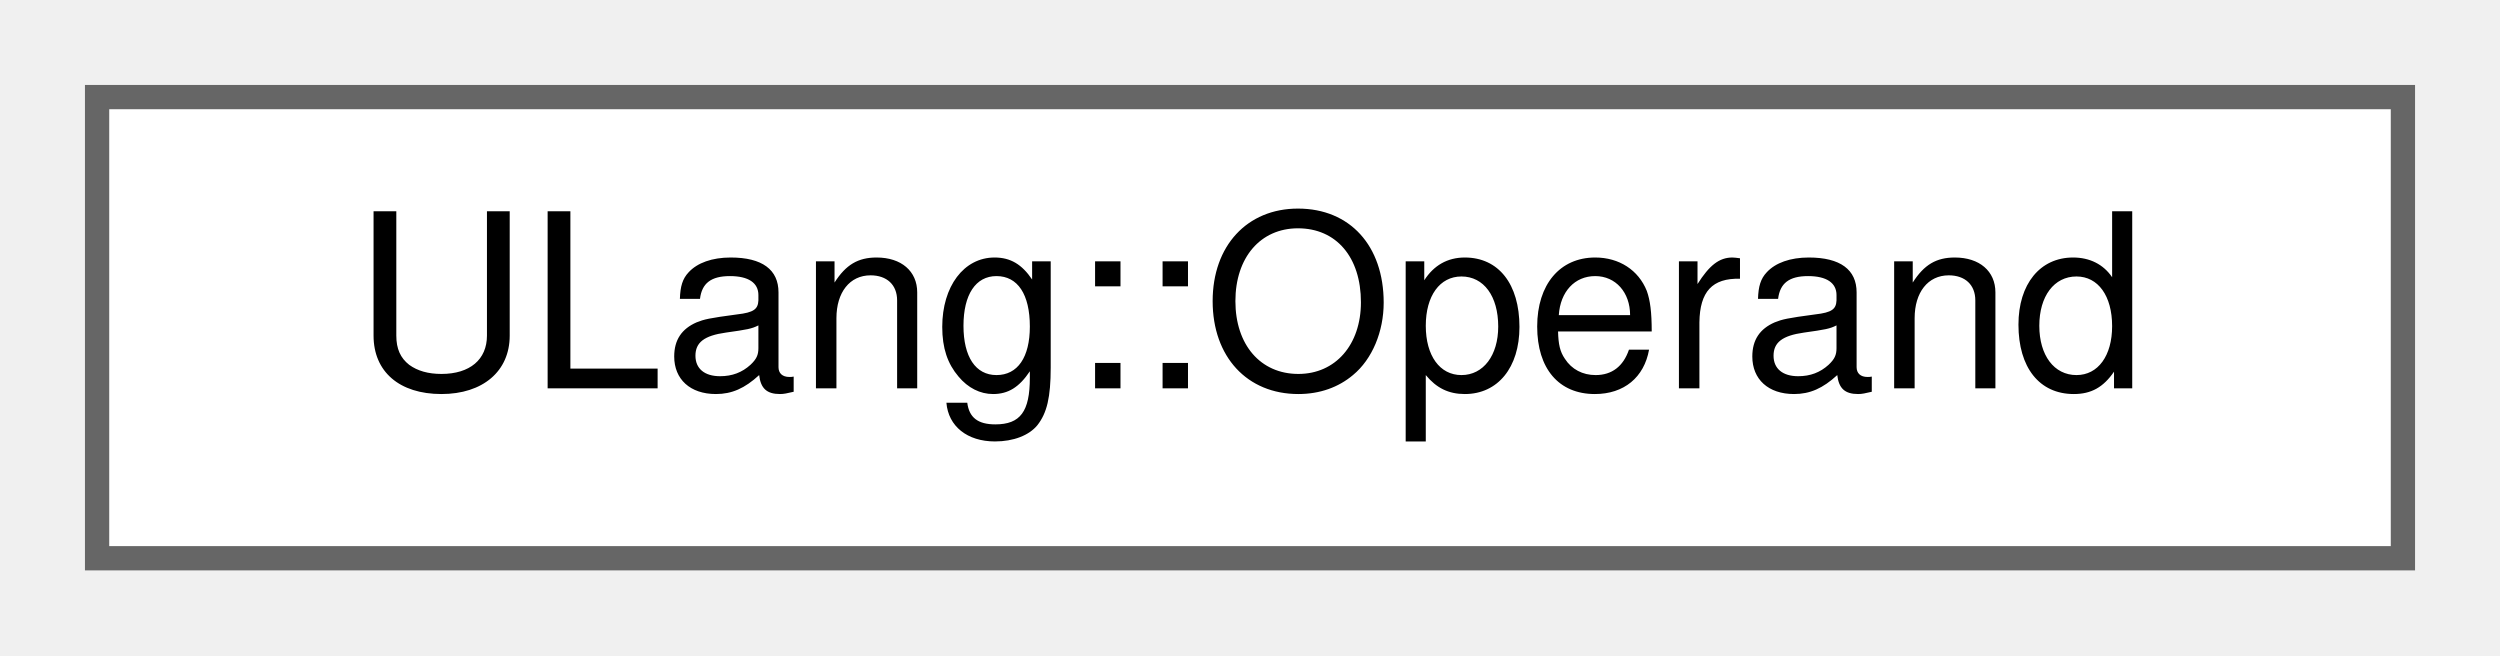
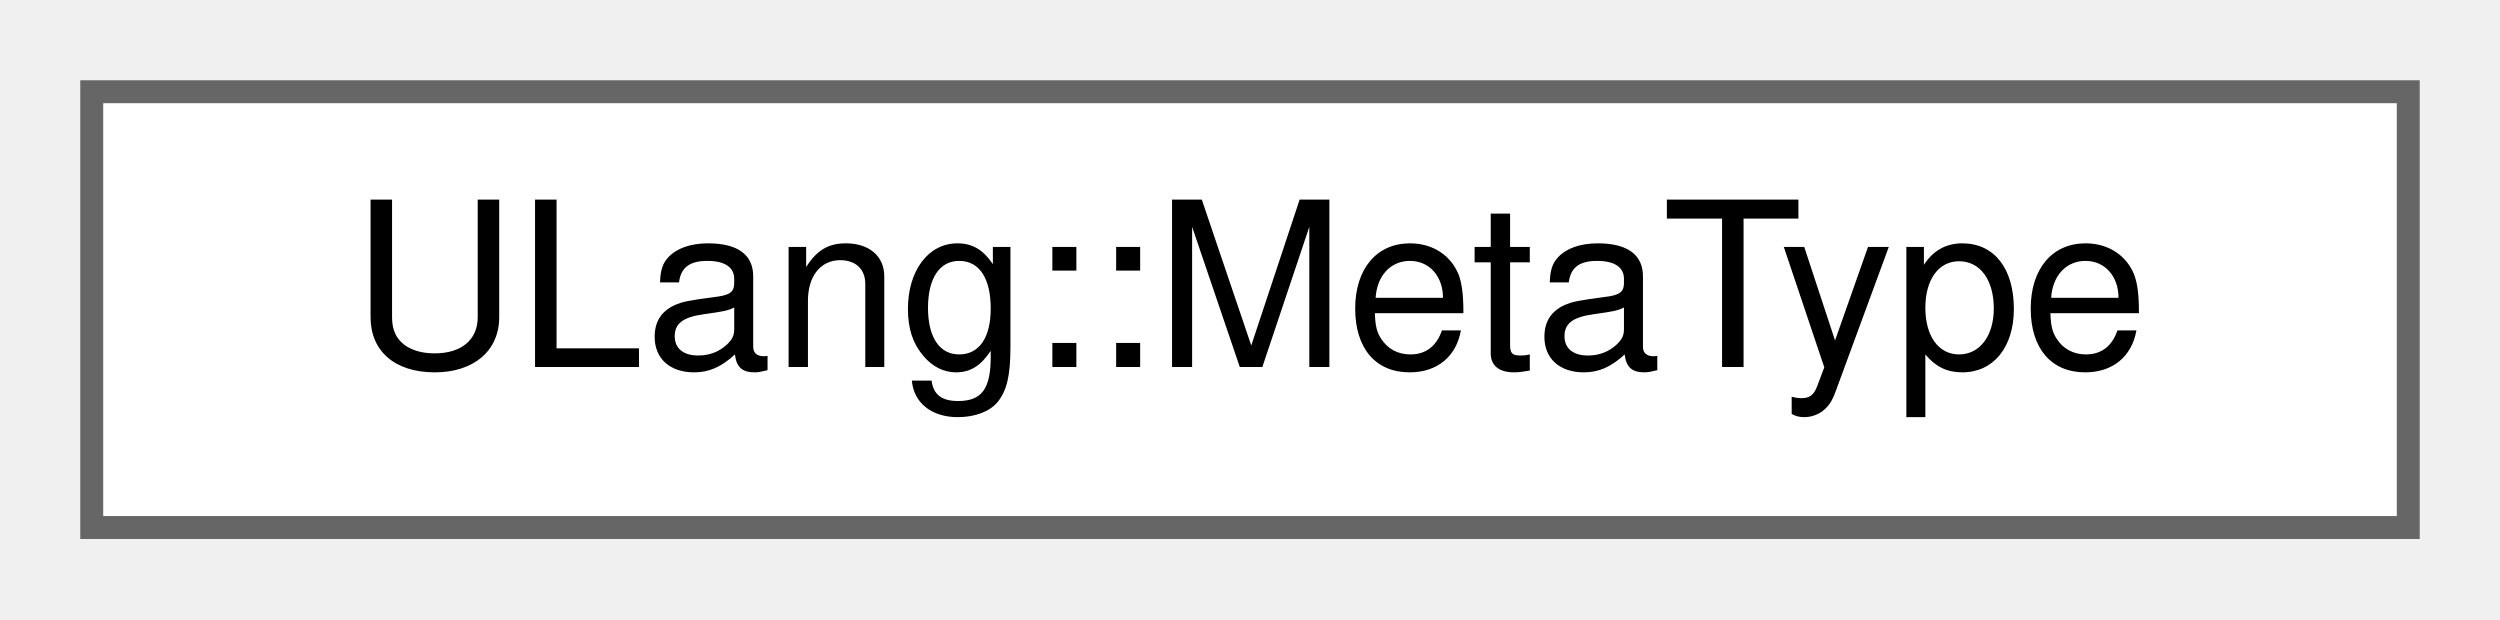
- <svg xmlns="http://www.w3.org/2000/svg" xmlns:xlink="http://www.w3.org/1999/xlink" width="103pt" height="27pt" viewBox="0.00 0.00 103.00 27.00">
+ <svg xmlns="http://www.w3.org/2000/svg" xmlns:xlink="http://www.w3.org/1999/xlink" width="109pt" height="27pt" viewBox="0.00 0.00 109.00 27.00">
  <g id="graph0" class="graph" transform="scale(1 1) rotate(0) translate(4 23)">
    <g id="Node000000" class="node">
      <g id="a_Node000000">
-         <a xlink:href="structULang_1_1Operand.html" target="_top" xlink:title=" ">
-           <polygon fill="white" stroke="#666666" points="95,-19 0,-19 0,0 95,0 95,-19" />
-           <text text-anchor="middle" x="47.5" y="-7" font-family="Helvetica,sans-Serif" font-size="10.00">ULang::Operand</text>
+         <a xlink:href="structULang_1_1MetaType.html" target="_top" xlink:title="Metadata type table entry.">
+           <polygon fill="white" stroke="#666666" points="101,-19 0,-19 0,0 101,0 101,-19" />
+           <text text-anchor="middle" x="50.5" y="-7" font-family="Helvetica,sans-Serif" font-size="10.00">ULang::MetaType</text>
        </a>
      </g>
    </g>
  </g>
</svg>
